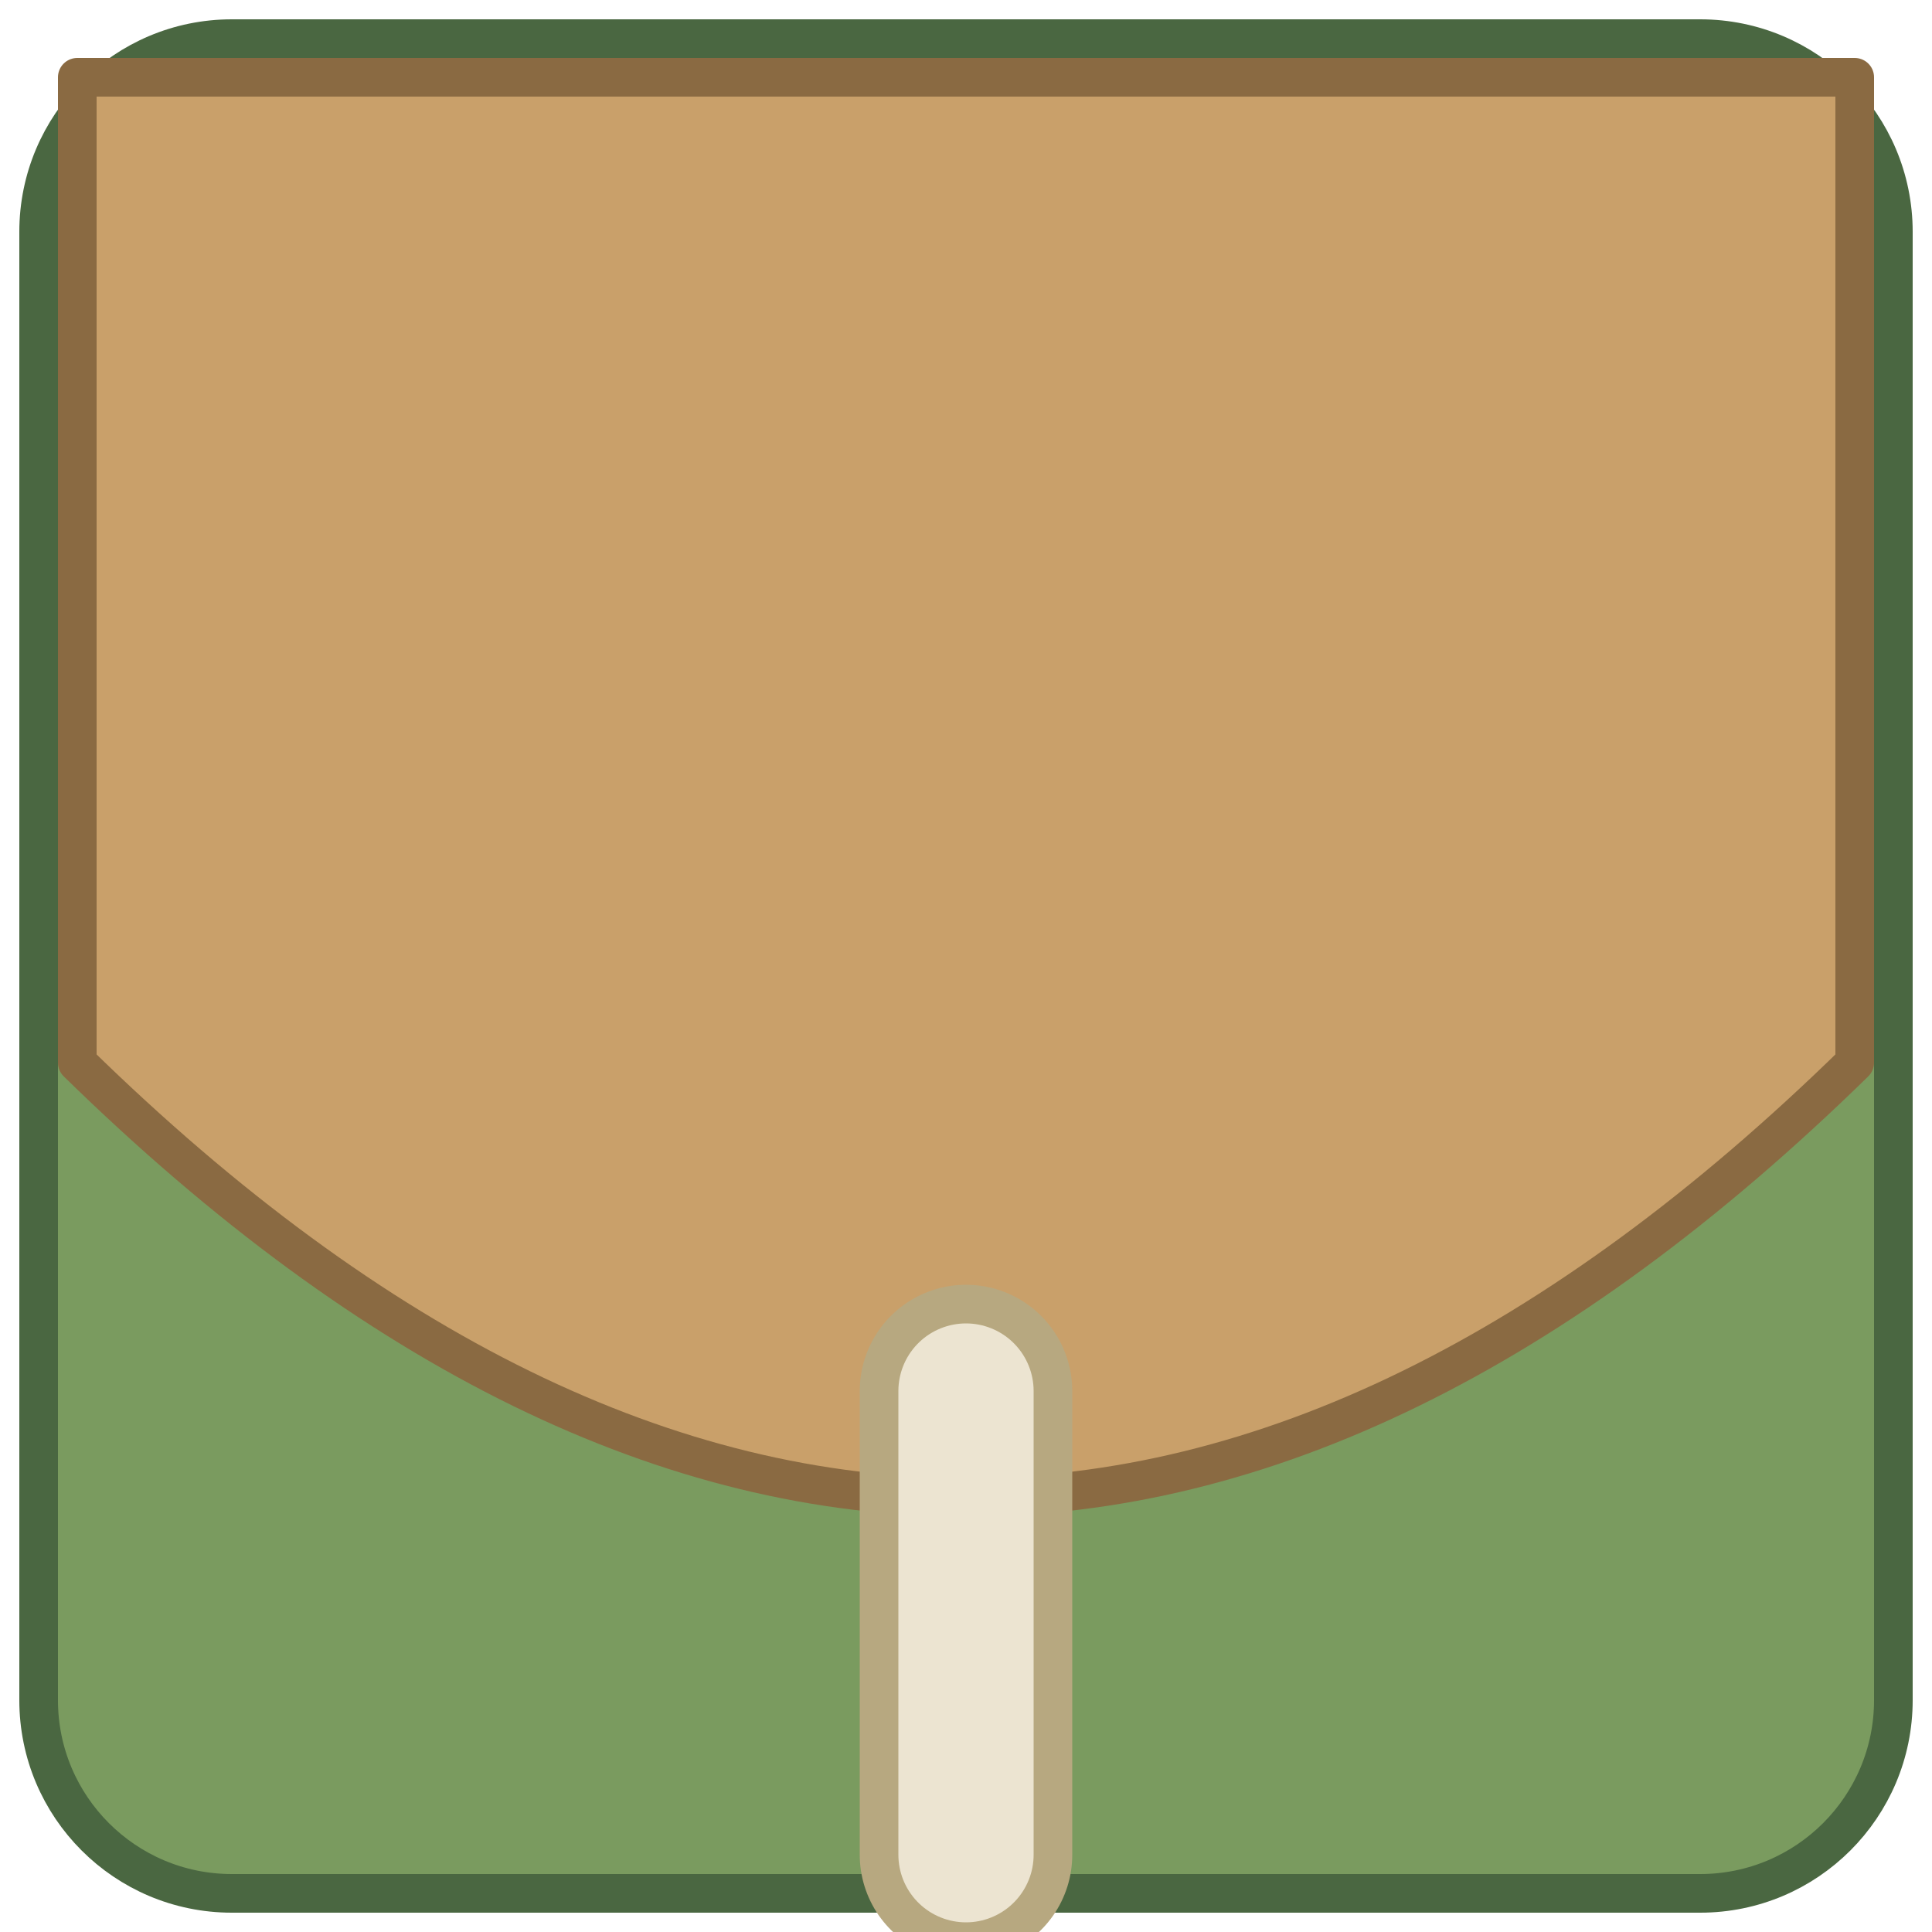
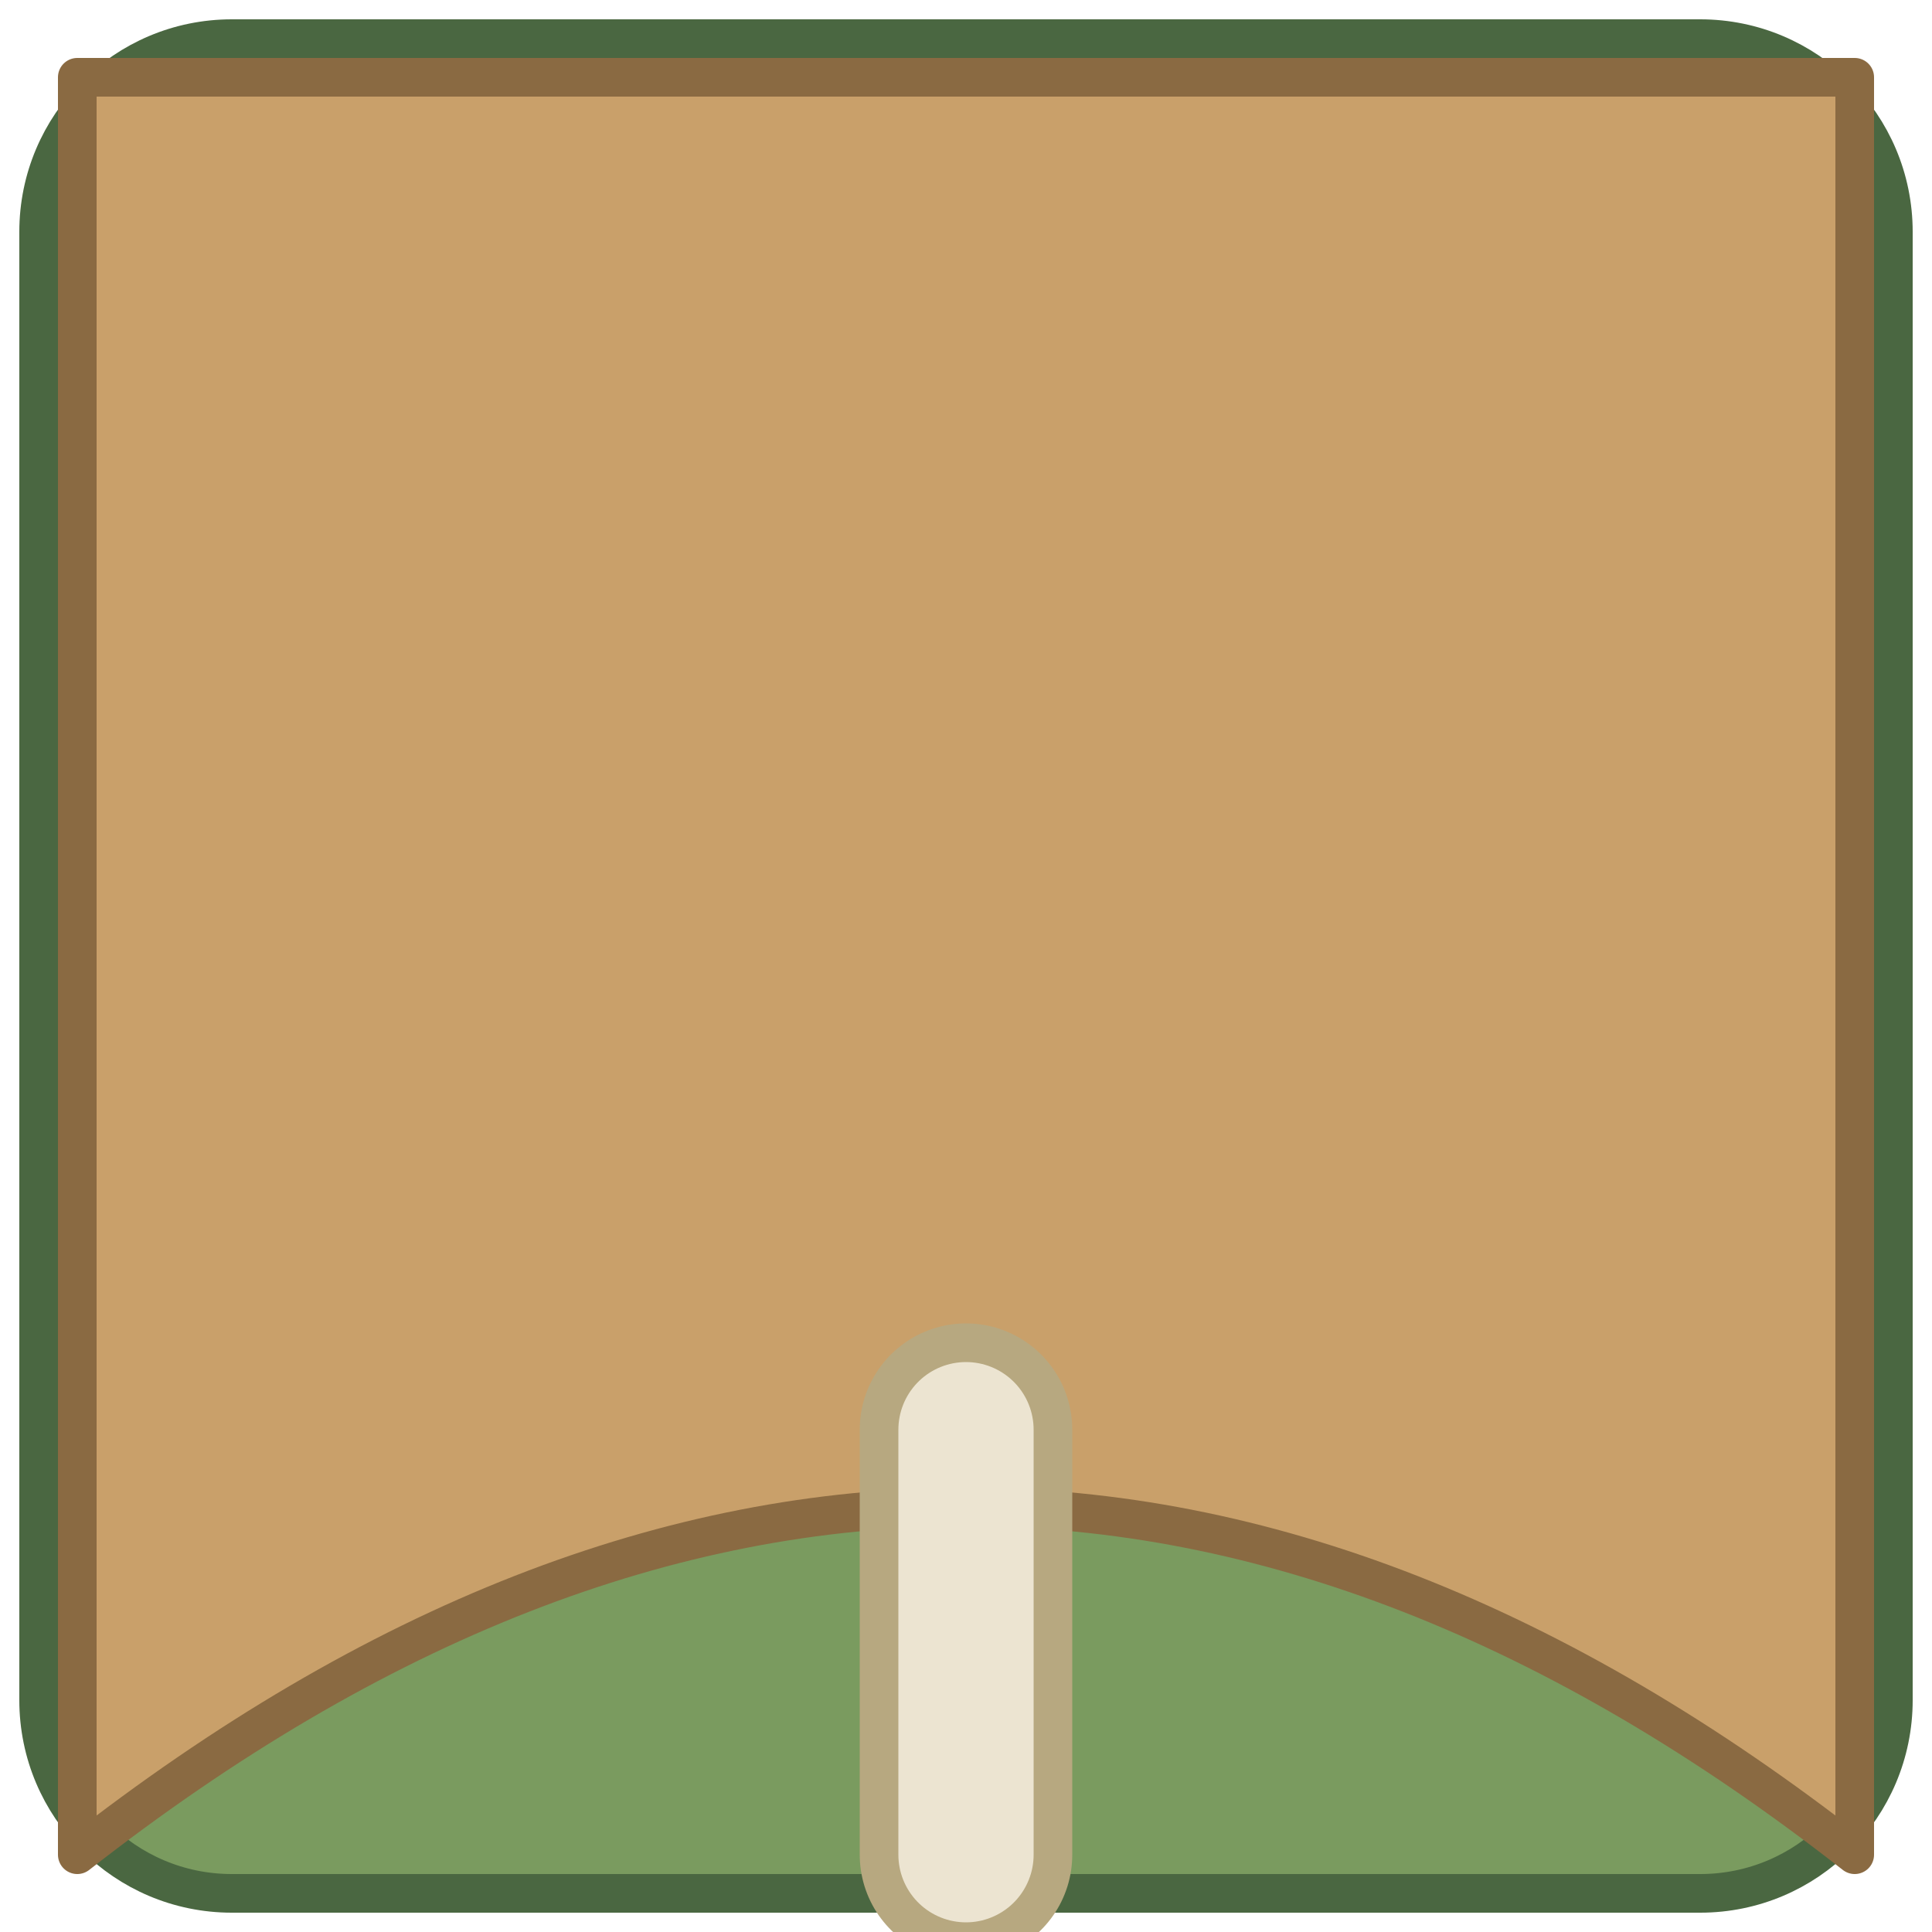
<svg xmlns="http://www.w3.org/2000/svg" viewBox="0 0 100 100">
  <rect x="2" y="2" width="96" height="96" rx="10" fill="#7a9b5f" stroke="#4a6741" stroke-width="2" />
-   <path d="M4,4 H96 V55 Q50,100 4,55 Z" fill="#c9a06a" stroke="#8a6a42" stroke-width="2" stroke-linejoin="round" />
-   <path d="M50,96 L50,72" fill="none" stroke="#b7a880" stroke-width="11" stroke-linecap="round" />
-   <path d="M50,96 L50,72" fill="none" stroke="#ece4d1" stroke-width="7" stroke-linecap="round" />
+   <path d="M4,4 H96 V96 Q50,60 4,96 Z" fill="#c9a06a" stroke="#8a6a42" stroke-width="2" stroke-linejoin="round" />
+   <path d="M50,96 L50,74" fill="none" stroke="#b7a880" stroke-width="11" stroke-linecap="round" />
+   <path d="M50,96 L50,74" fill="none" stroke="#ece4d1" stroke-width="7" stroke-linecap="round" />
</svg>
